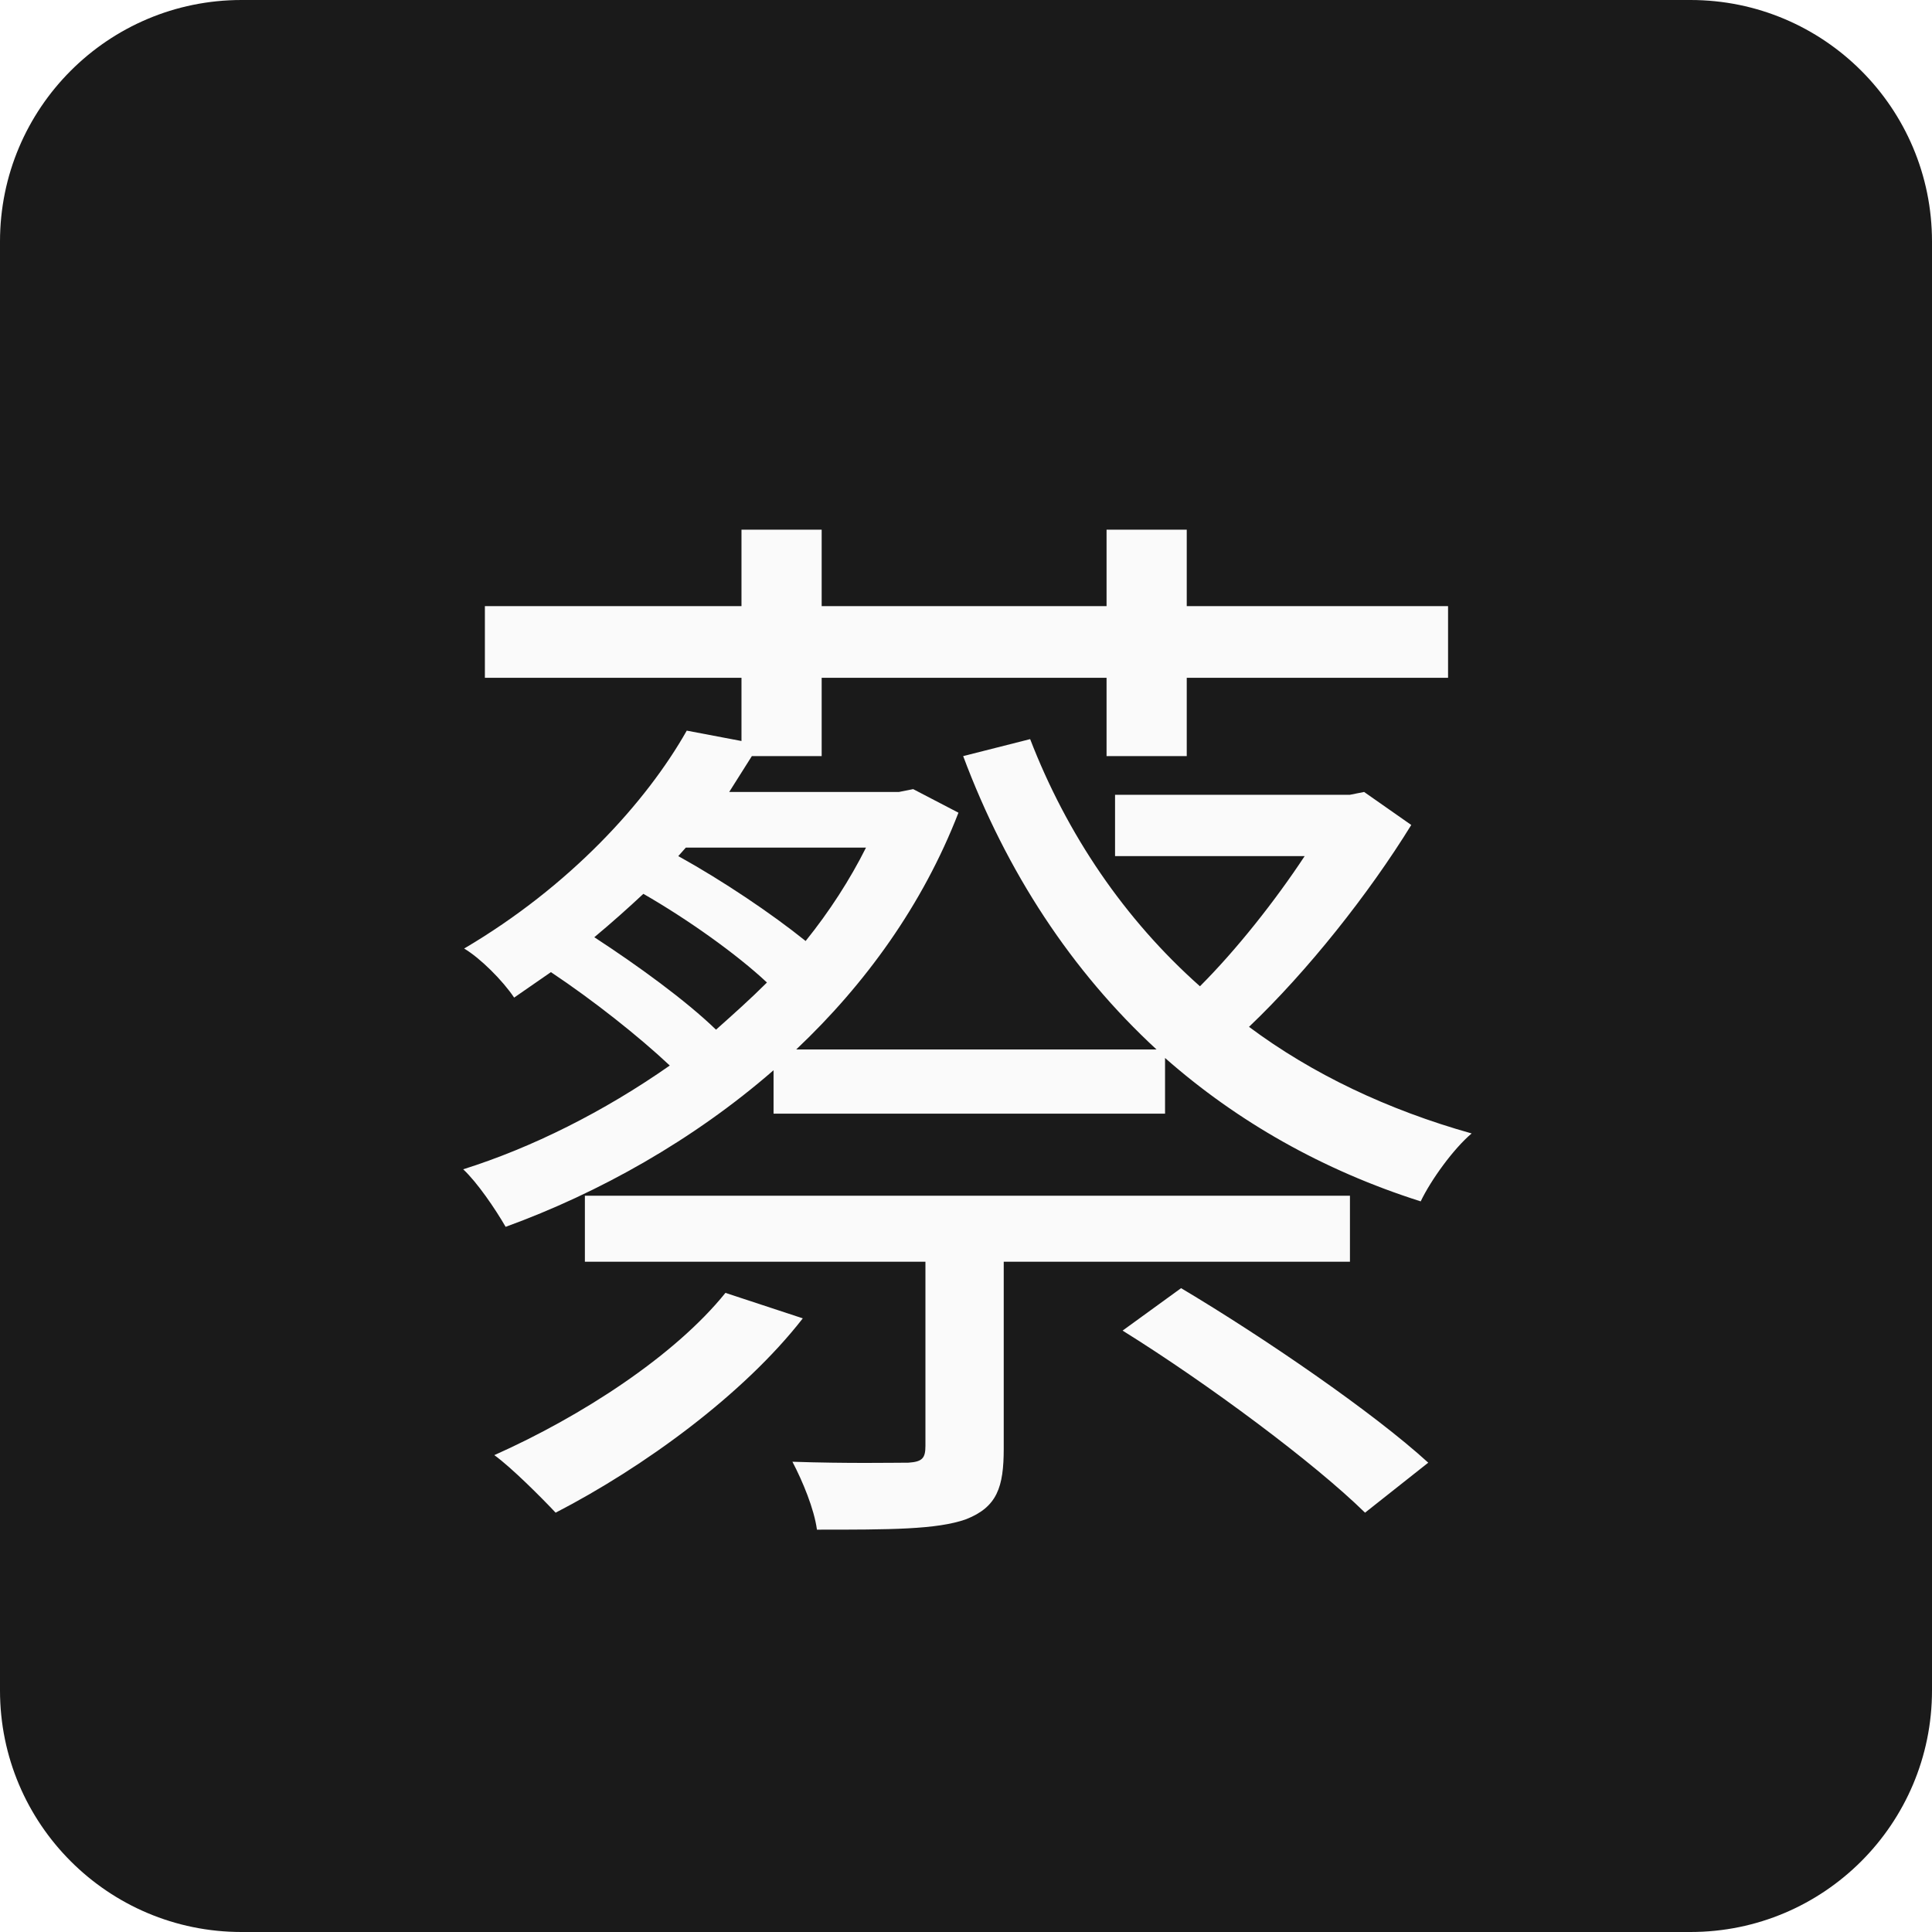
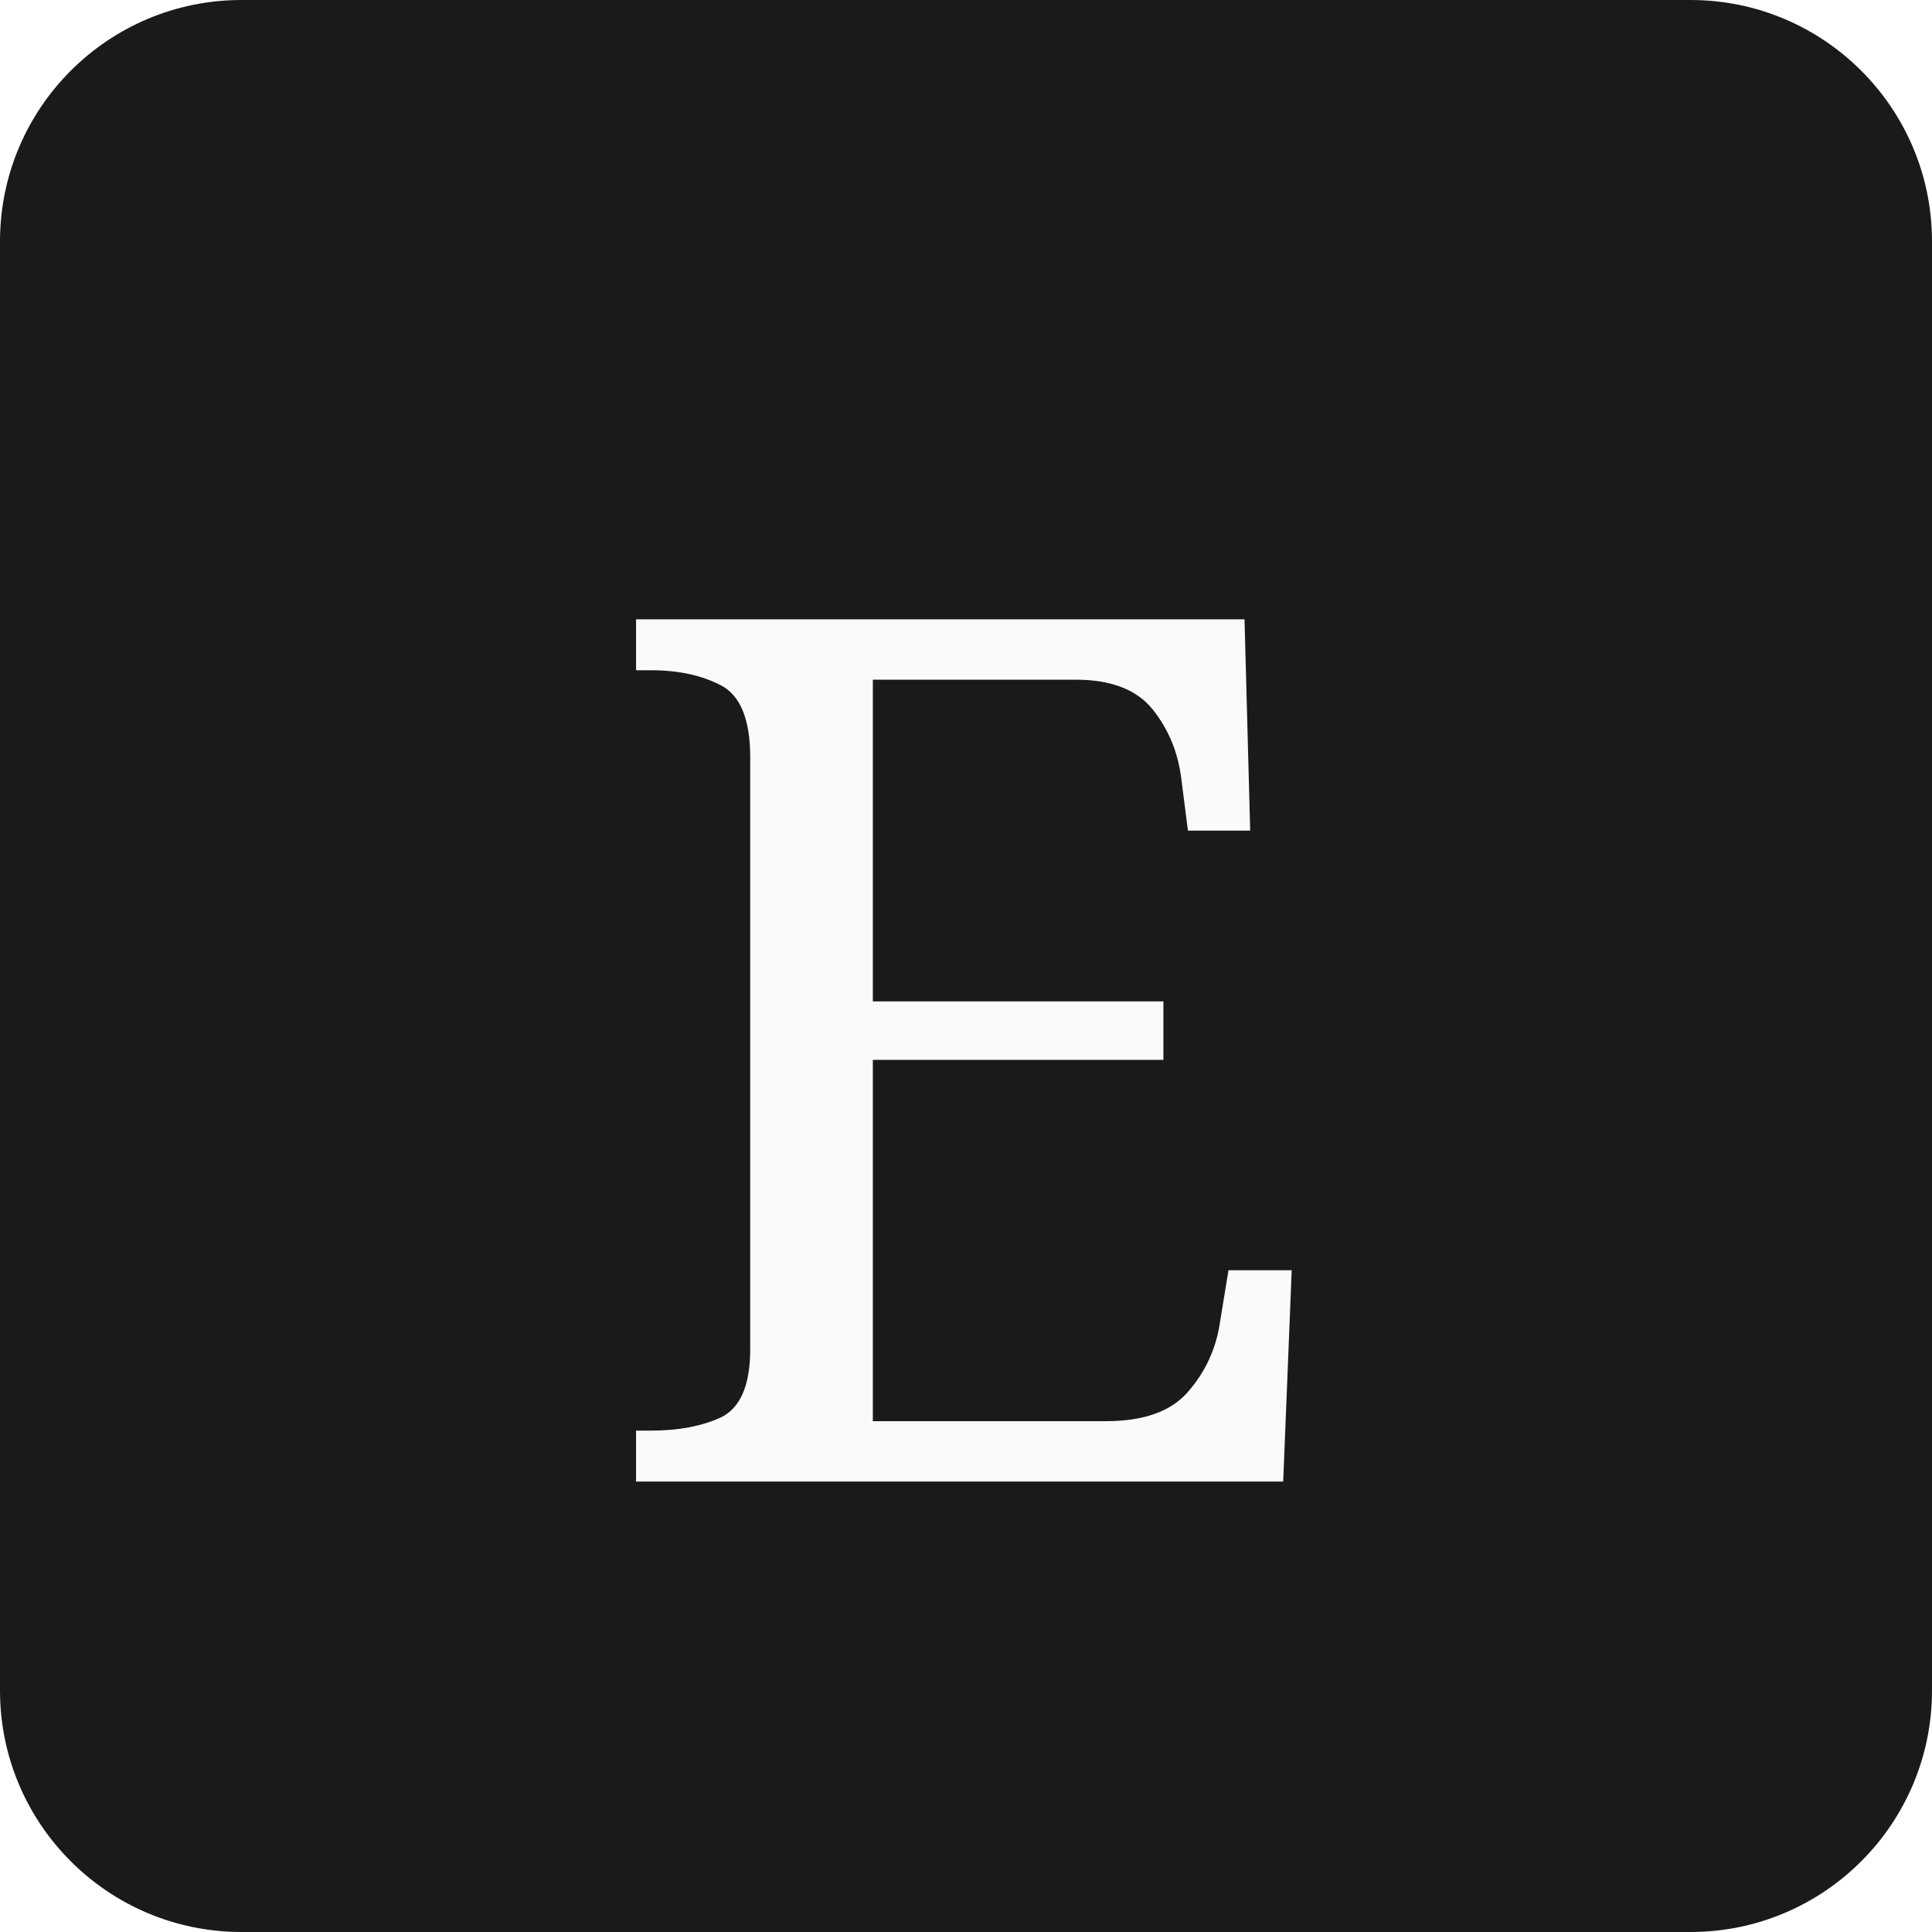
<svg xmlns="http://www.w3.org/2000/svg" viewBox="0 0 32 32" fill="none">
  <rect width="32" height="32" rx="4" fill="#1a1a1a" />
-   <text x="50%" y="55%" dominant-baseline="middle" text-anchor="middle" font-family="serif" font-size="18" fill="#fafafa">蔡</text>
+   <text x="50%" y="55%" dominant-baseline="middle" text-anchor="middle" font-family="serif" font-size="20" fill="#fafafa">E</text>
</svg>
